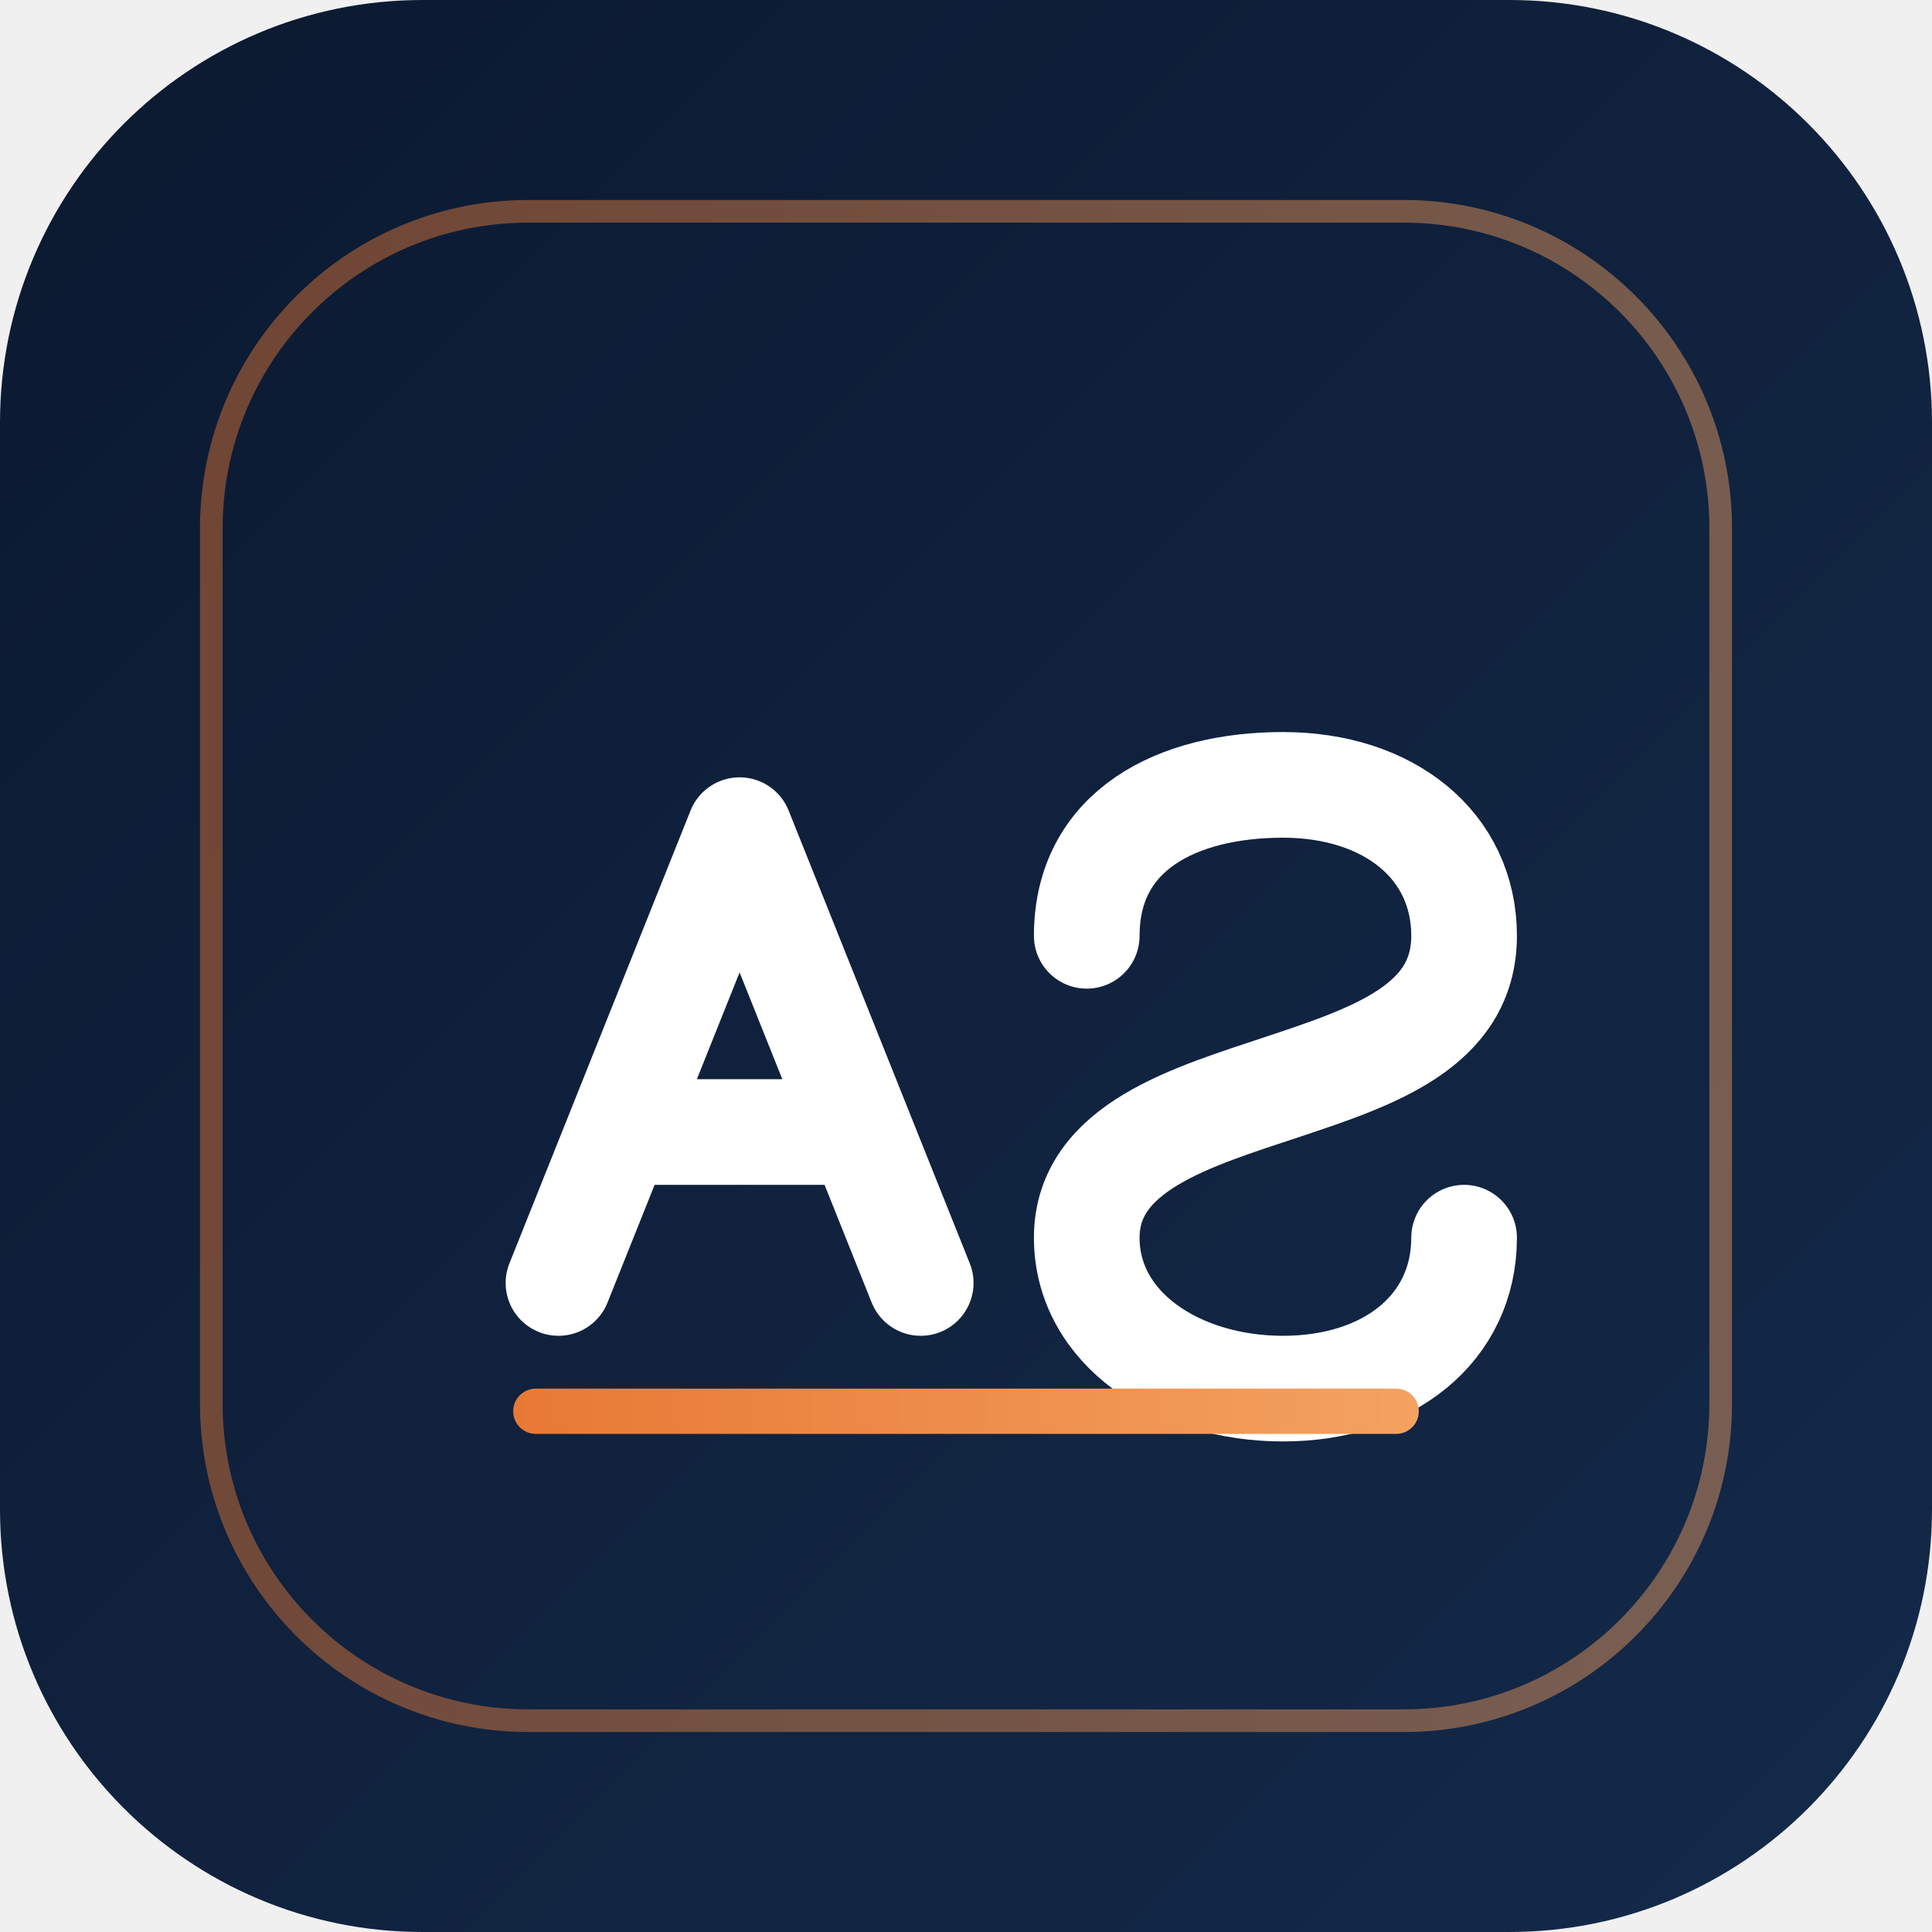
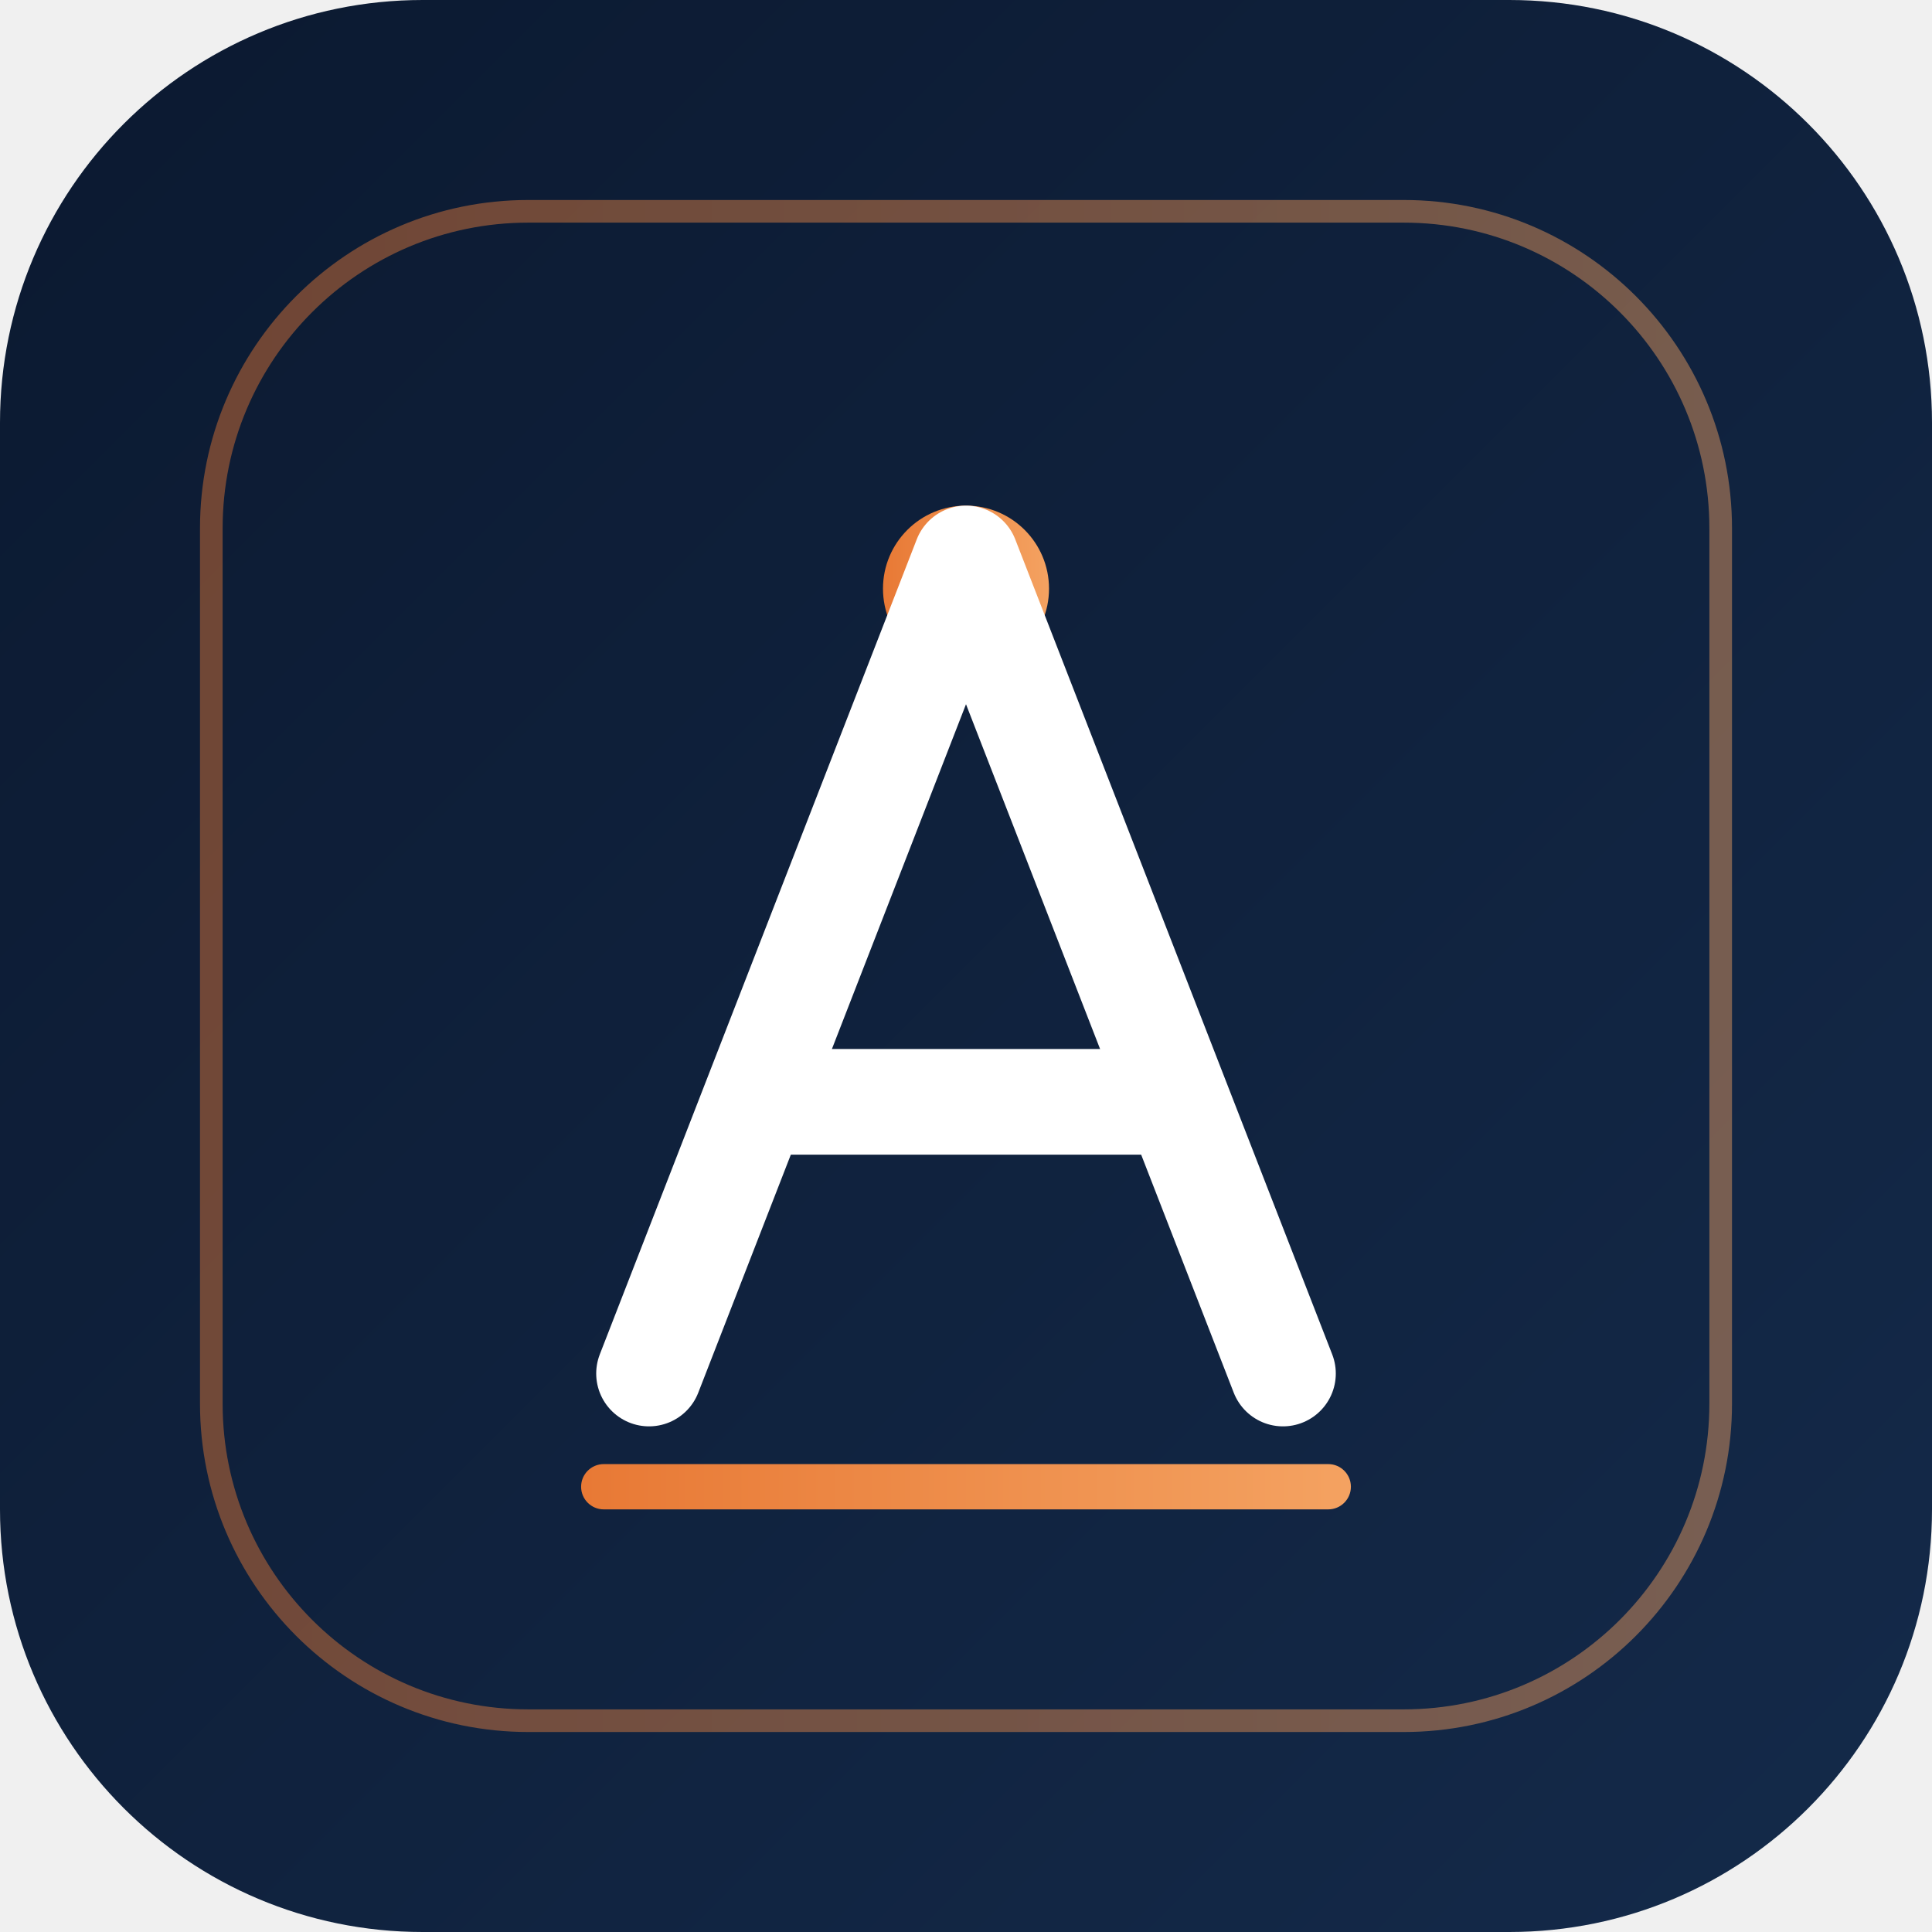
- <svg xmlns="http://www.w3.org/2000/svg" width="512" height="512" viewBox="0 0 512 512" role="img" aria-label="AS DesignTech">
+ <svg xmlns="http://www.w3.org/2000/svg" width="512" height="512" viewBox="0 0 512 512" role="img" aria-label="Arqvexa">
  <defs>
    <linearGradient id="bg" x1="0%" y1="0%" x2="100%" y2="100%">
      <stop offset="0%" stop-color="#0b1930" />
      <stop offset="100%" stop-color="#142a4a" />
    </linearGradient>
    <linearGradient id="accent" x1="0%" y1="0%" x2="100%" y2="0%">
      <stop offset="0%" stop-color="#e87935" />
      <stop offset="100%" stop-color="#f4a261" />
    </linearGradient>
  </defs>
  <rect width="512" height="512" rx="112" fill="url(#bg)" />
  <rect x="56" y="56" width="400" height="400" rx="84" fill="none" stroke="url(#accent)" stroke-width="6" opacity="0.45" />
-   <path d="M148 340 L196 220 L244 340 M168 300 H224" fill="none" stroke="#ffffff" stroke-width="28" stroke-linecap="round" stroke-linejoin="round" />
-   <path d="M288 248 C288 220 312 208 340 208 C368 208 388 224 388 248 C388 272 364 280 340 288 C316 296 288 304 288 328 C288 352 312 368 340 368 C368 368 388 352 388 328" fill="none" stroke="#ffffff" stroke-width="28" stroke-linecap="round" />
-   <rect x="136" y="368" width="240" height="12" rx="6" fill="url(#accent)" />
+   <circle cx="256" cy="156" r="22" fill="url(#accent)" />
+   <path d="M172 364 L256 148 L340 364" fill="none" stroke="#ffffff" stroke-width="28" stroke-linecap="round" stroke-linejoin="round" />
+   <path d="M204 292 H308" fill="none" stroke="#ffffff" stroke-width="28" stroke-linecap="round" />
+   <rect x="154" y="388" width="204" height="12" rx="6" fill="url(#accent)" />
</svg>
